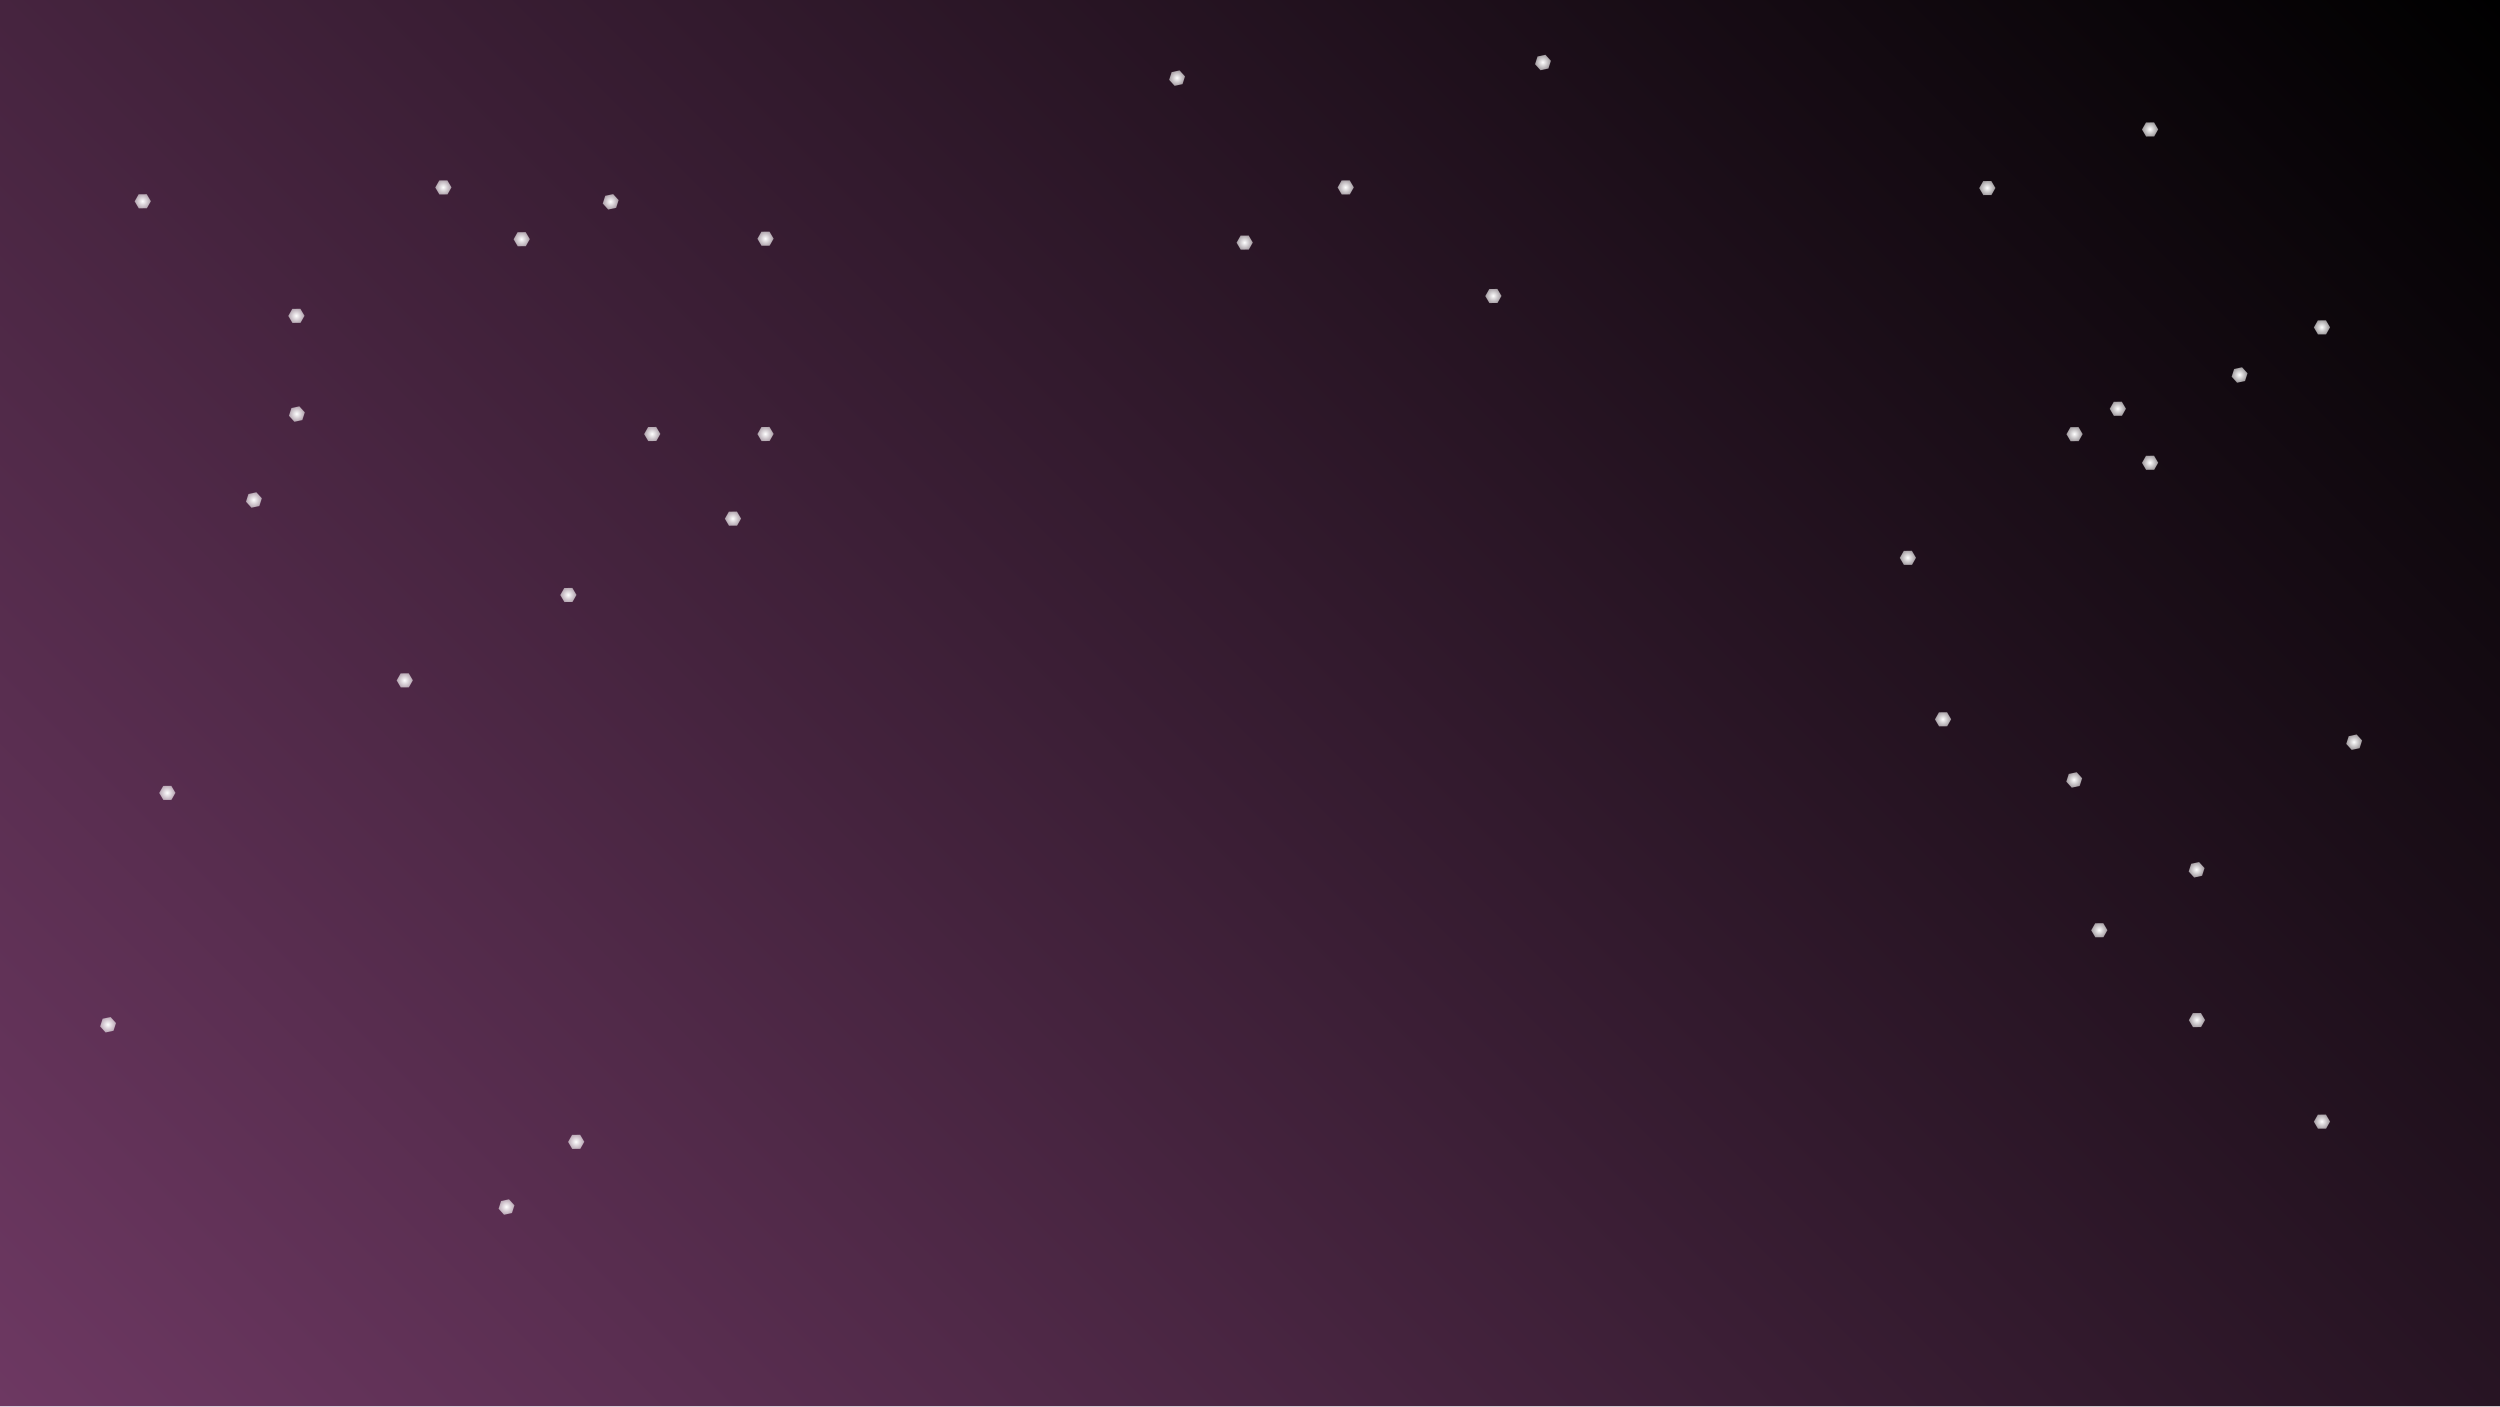
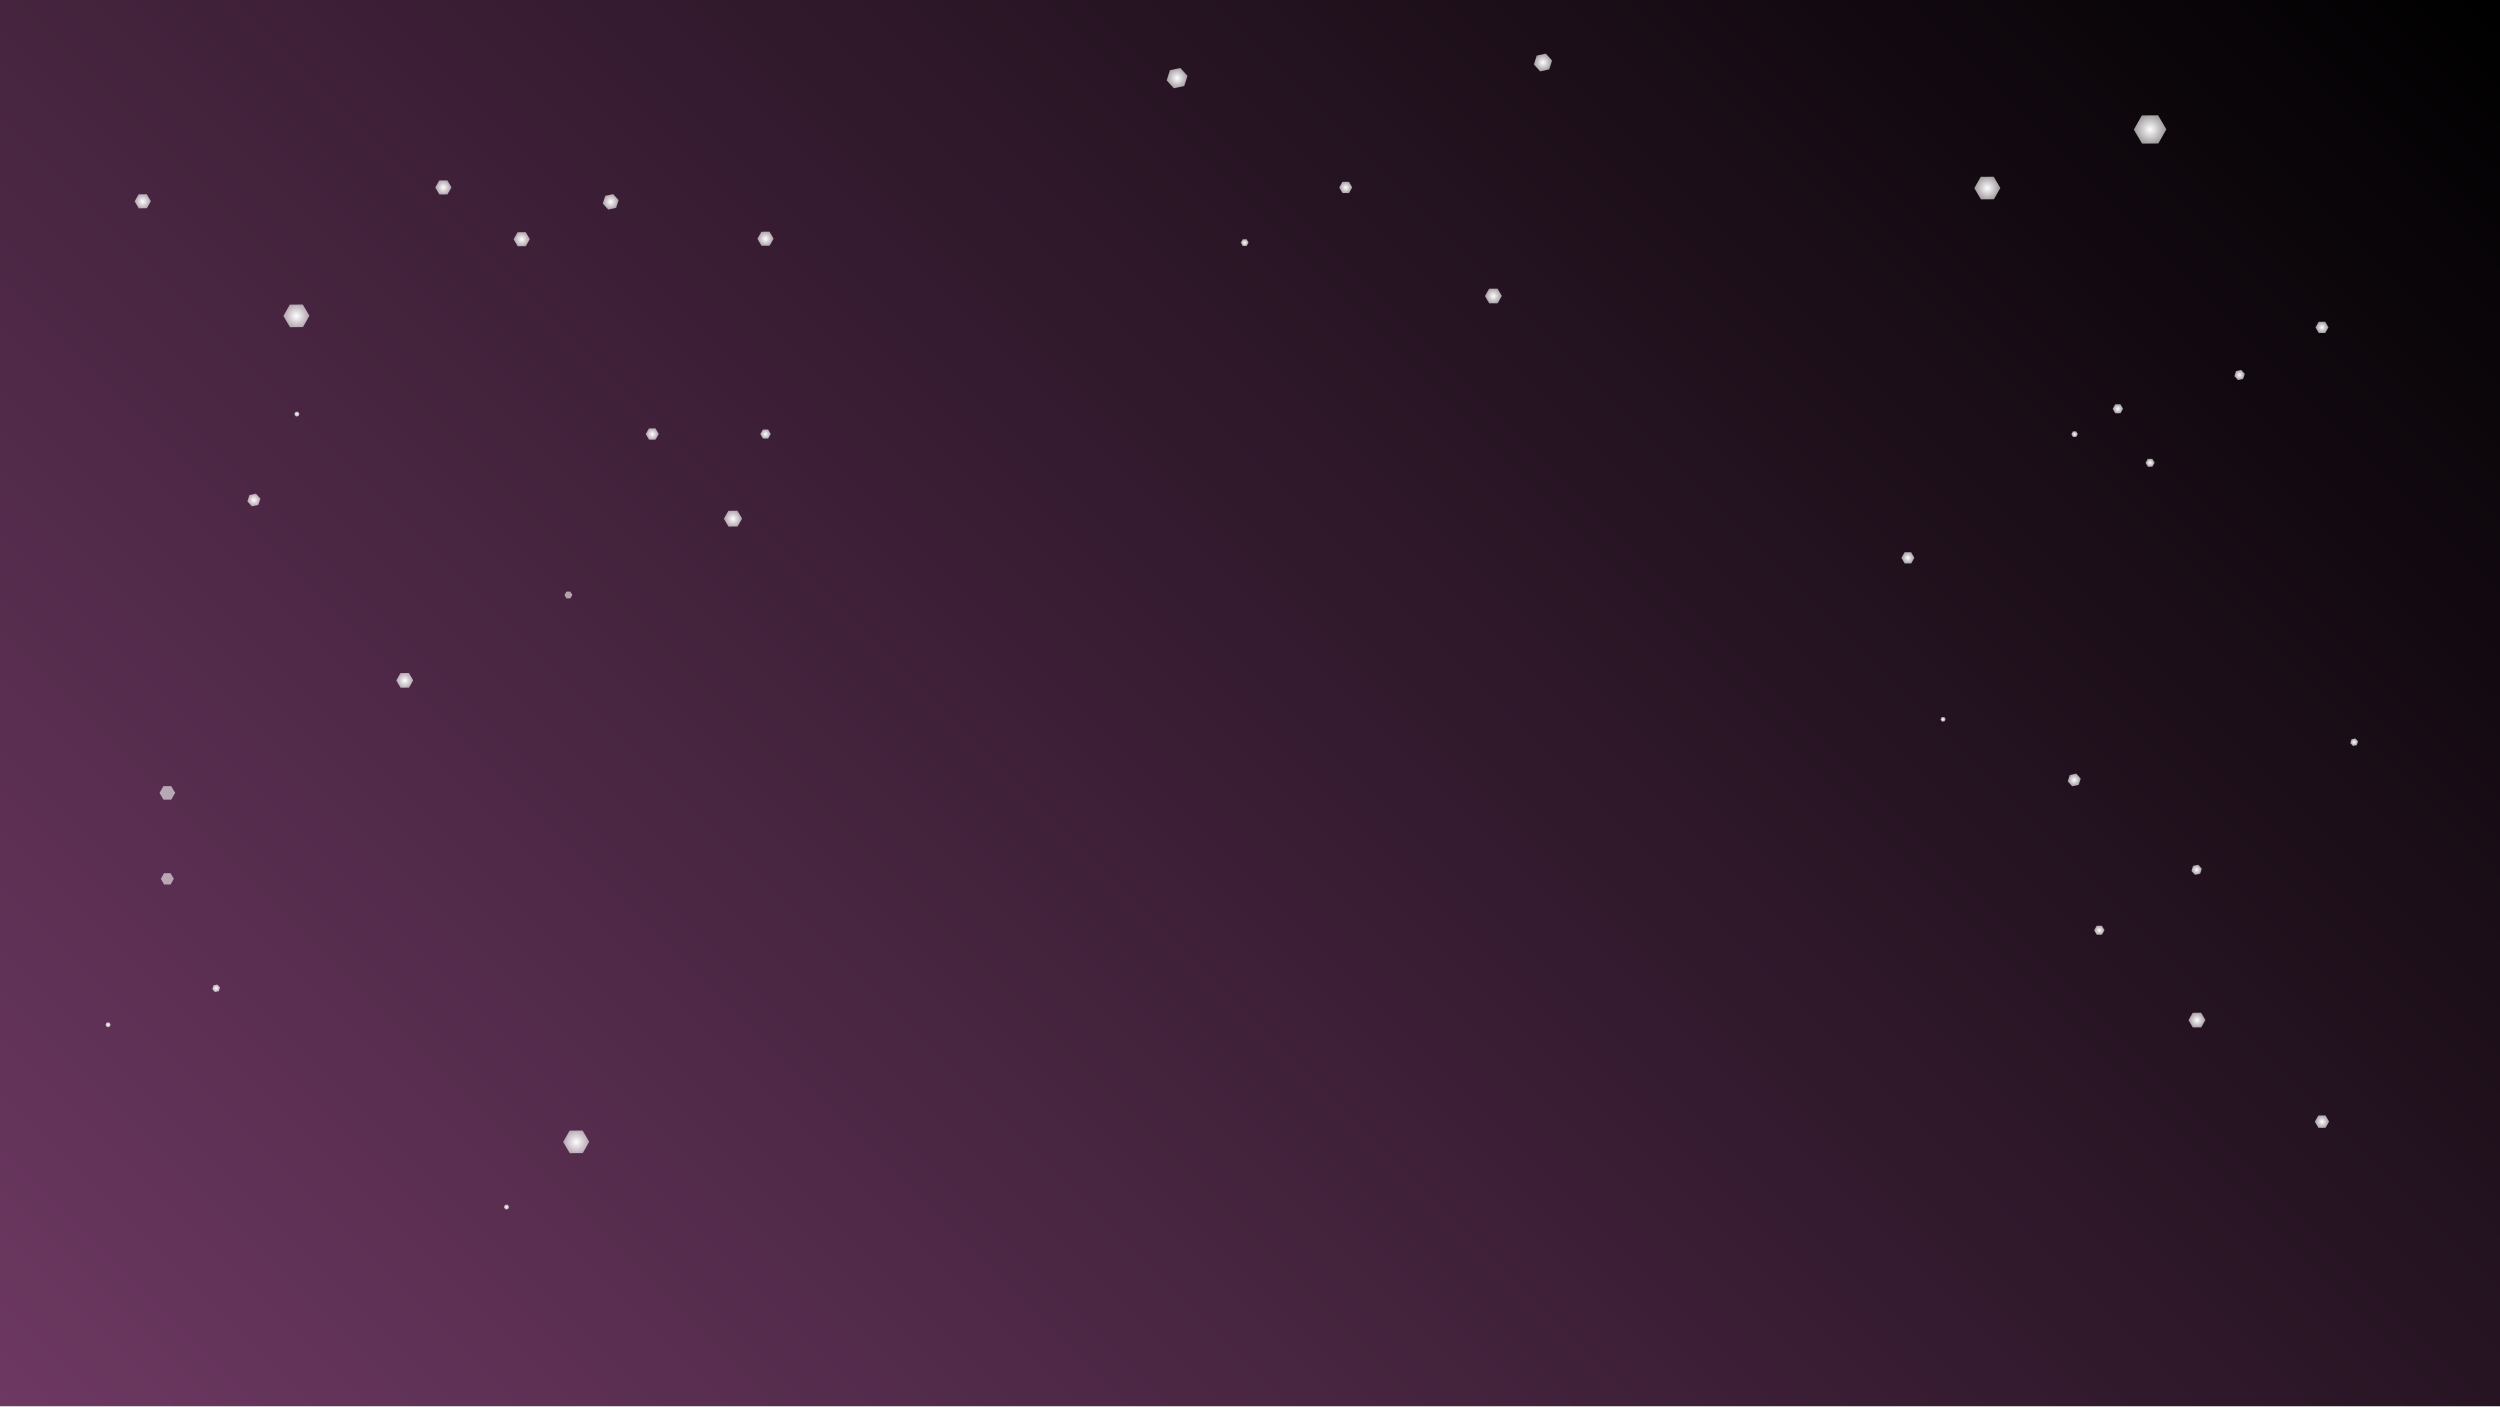
<svg xmlns="http://www.w3.org/2000/svg" xmlns:xlink="http://www.w3.org/1999/xlink" viewBox="0 0 1920 1080">
  <defs>
-     <style>.cls-1{fill:url(#Dégradé_sans_nom_14);}.cls-2{fill:url(#Dégradé_sans_nom_130);}.cls-3{fill:url(#Dégradé_sans_nom_130-2);}.cls-4{fill:url(#Dégradé_sans_nom_130-3);}.cls-5{fill:url(#Dégradé_sans_nom_130-4);}.cls-6{fill:url(#Dégradé_sans_nom_130-5);}.cls-7{fill:url(#Dégradé_sans_nom_130-6);}.cls-8{fill:url(#Dégradé_sans_nom_130-7);}.cls-9{fill:url(#Dégradé_sans_nom_130-8);}.cls-10{fill:url(#Dégradé_sans_nom_130-9);}.cls-11{fill:url(#Dégradé_sans_nom_130-10);}.cls-12{fill:url(#Dégradé_sans_nom_130-11);}.cls-13{fill:url(#Dégradé_sans_nom_130-12);}.cls-14{fill:url(#Dégradé_sans_nom_130-13);}.cls-15{fill:url(#Dégradé_sans_nom_130-14);}.cls-16{fill:url(#Dégradé_sans_nom_130-15);}.cls-17{fill:url(#Dégradé_sans_nom_130-16);}.cls-18{fill:url(#Dégradé_sans_nom_130-17);}.cls-19{fill:url(#Dégradé_sans_nom_130-18);}.cls-20{fill:url(#Dégradé_sans_nom_130-19);}.cls-21{fill:url(#Dégradé_sans_nom_130-20);}.cls-22{fill:url(#Dégradé_sans_nom_130-21);}.cls-23{fill:url(#Dégradé_sans_nom_130-22);}.cls-24{fill:url(#Dégradé_sans_nom_130-23);}.cls-25{fill:url(#Dégradé_sans_nom_130-24);}.cls-26{fill:url(#Dégradé_sans_nom_130-25);}.cls-27{fill:url(#Dégradé_sans_nom_130-26);}.cls-28{fill:url(#Dégradé_sans_nom_130-27);}.cls-29{fill:url(#Dégradé_sans_nom_130-28);}.cls-30{fill:url(#Dégradé_sans_nom_130-29);}.cls-31{fill:url(#Dégradé_sans_nom_130-30);}.cls-32{fill:url(#Dégradé_sans_nom_130-31);}.cls-33{fill:url(#Dégradé_sans_nom_130-32);}.cls-34{fill:url(#Dégradé_sans_nom_130-33);}.cls-35{fill:url(#Dégradé_sans_nom_130-34);}.cls-36{fill:url(#Dégradé_sans_nom_130-35);}.cls-37{fill:url(#Dégradé_sans_nom_130-36);}.cls-38{fill:url(#Dégradé_sans_nom_130-37);}</style>
+     <style>.cls-1{fill:url(#Dégradé_sans_nom_14);}.cls-2{fill:url(#Dégradé_sans_nom_130);}.cls-3{fill:url(#Dégradé_sans_nom_130-2);}.cls-4{fill:url(#Dégradé_sans_nom_130-3);}.cls-5{fill:url(#Dégradé_sans_nom_130-4);}.cls-6{fill:url(#Dégradé_sans_nom_130-5);}.cls-7{fill:url(#Dégradé_sans_nom_130-6);}.cls-8{fill:url(#Dégradé_sans_nom_130-7);}.cls-9{fill:url(#Dégradé_sans_nom_130-8);}.cls-10{fill:url(#Dégradé_sans_nom_130-9);}.cls-11{fill:url(#Dégradé_sans_nom_130-10);}.cls-12{fill:url(#Dégradé_sans_nom_130-11);}.cls-13{fill:url(#Dégradé_sans_nom_130-12);}.cls-14{fill:url(#Dégradé_sans_nom_130-13);}.cls-15{fill:url(#Dégradé_sans_nom_130-14);}.cls-16{fill:url(#Dégradé_sans_nom_130-15);}.cls-17{fill:url(#Dégradé_sans_nom_130-16);}.cls-18{fill:url(#Dégradé_sans_nom_130-17);}.cls-19{fill:url(#Dégradé_sans_nom_130-18);}.cls-20{fill:url(#Dégradé_sans_nom_130-19);}.cls-21{fill:url(#Dégradé_sans_nom_130-20);}.cls-22{fill:url(#Dégradé_sans_nom_130-21);}.cls-23{fill:url(#Dégradé_sans_nom_130-22);}.cls-24{fill:url(#Dégradé_sans_nom_130-23);}.cls-25{fill:url(#Dégradé_sans_nom_130-24);}.cls-26{fill:url(#Dégradé_sans_nom_130-25);}.cls-27{fill:url(#Dégradé_sans_nom_130-26);}.cls-28{fill:url(#Dégradé_sans_nom_130-27);}.cls-29{fill:url(#Dégradé_sans_nom_130-28);}.cls-30{fill:url(#Dégradé_sans_nom_130-29);}.cls-31{fill:url(#Dégradé_sans_nom_130-30);}.cls-32{fill:url(#Dégradé_sans_nom_130-31);}.cls-33{fill:url(#Dégradé_sans_nom_130-32);}.cls-34{fill:url(#Dégradé_sans_nom_130-33);}.cls-35{fill:url(#Dégradé_sans_nom_130-34);}.cls-36{fill:url(#Dégradé_sans_nom_130-35);}.cls-37{fill:url(#Dégradé_sans_nom_130-36);}.cls-38{fill:url(#Dégradé_sans_nom_130-37);}.cls-39{fill:url(#Dégradé_sans_nom_130-38);}.cls-40{fill:url(#Dégradé_sans_nom_130-39);}</style>
    <linearGradient id="Dégradé_sans_nom_14" x1="210" y1="1290" x2="1710" y2="-210" gradientUnits="userSpaceOnUse">
      <stop offset="0" stop-color="#6d3862" />
      <stop offset="1" />
    </linearGradient>
    <radialGradient id="Dégradé_sans_nom_130" cx="-1102.35" cy="2582.81" r="6.01" gradientTransform="translate(3198.73 422.35) rotate(71.76)" gradientUnits="userSpaceOnUse">
      <stop offset="0" stop-color="#fff" />
      <stop offset="1" stop-color="#f9f8f8" stop-opacity="0.6" />
    </radialGradient>
    <radialGradient id="Dégradé_sans_nom_130-2" cx="-1044.11" cy="2404.85" r="6.01" xlink:href="#Dégradé_sans_nom_130" />
-     <radialGradient id="Dégradé_sans_nom_130-3" cx="-928.87" cy="2534.42" r="6.01" xlink:href="#Dégradé_sans_nom_130" />
-     <radialGradient id="Dégradé_sans_nom_130-4" cx="-901.64" cy="2451.79" r="6.01" xlink:href="#Dégradé_sans_nom_130" />
-     <radialGradient id="Dégradé_sans_nom_130-5" cx="-847.73" cy="2495.88" r="6.01" xlink:href="#Dégradé_sans_nom_130" />
-     <radialGradient id="Dégradé_sans_nom_130-6" cx="-827.37" cy="1887.7" r="6.01" xlink:href="#Dégradé_sans_nom_130" />
-     <radialGradient id="Dégradé_sans_nom_130-7" cx="-926.09" cy="2056.27" r="6.01" xlink:href="#Dégradé_sans_nom_130" />
-     <radialGradient id="Dégradé_sans_nom_130-8" cx="-1100.59" cy="2765.57" r="6.01" xlink:href="#Dégradé_sans_nom_130" />
+     <radialGradient id="Dégradé_sans_nom_130-3" cx="-928.87" cy="2534.42" r="4.82" xlink:href="#Dégradé_sans_nom_130" />
+     <radialGradient id="Dégradé_sans_nom_130-4" cx="-901.64" cy="2451.79" r="3.86" xlink:href="#Dégradé_sans_nom_130" />
+     <radialGradient id="Dégradé_sans_nom_130-5" cx="-847.73" cy="2495.88" r="6.75" xlink:href="#Dégradé_sans_nom_130" />
+     <radialGradient id="Dégradé_sans_nom_130-6" cx="-827.37" cy="1887.7" r="6.27" xlink:href="#Dégradé_sans_nom_130" />
+     <radialGradient id="Dégradé_sans_nom_130-7" cx="-926.09" cy="2056.27" r="2.89" xlink:href="#Dégradé_sans_nom_130" />
+     <radialGradient id="Dégradé_sans_nom_130-8" cx="-1100.59" cy="2765.57" r="9.65" xlink:href="#Dégradé_sans_nom_130" />
    <radialGradient id="Dégradé_sans_nom_130-9" cx="-1221.1" cy="2850.1" r="6.01" xlink:href="#Dégradé_sans_nom_130" />
-     <radialGradient id="Dégradé_sans_nom_130-10" cx="-808.66" cy="2774.15" r="6.01" xlink:href="#Dégradé_sans_nom_130" />
-     <radialGradient id="Dégradé_sans_nom_130-11" cx="-787.39" cy="1501.46" r="6.01" xlink:href="#Dégradé_sans_nom_130" />
-     <radialGradient id="Dégradé_sans_nom_130-12" cx="-536.75" cy="1648.28" r="6.01" xlink:href="#Dégradé_sans_nom_130" />
-     <radialGradient id="Dégradé_sans_nom_130-13" cx="-586.91" cy="1496.98" r="6.01" xlink:href="#Dégradé_sans_nom_130" />
-     <radialGradient id="Dégradé_sans_nom_130-14" cx="-605.33" cy="1290.86" r="6.01" xlink:href="#Dégradé_sans_nom_130" />
-     <radialGradient id="Dégradé_sans_nom_130-15" cx="-791.01" cy="1368.66" r="6.01" xlink:href="#Dégradé_sans_nom_130" />
-     <radialGradient id="Dégradé_sans_nom_130-16" cx="-547.87" cy="1448.78" r="6.01" xlink:href="#Dégradé_sans_nom_130" />
-     <radialGradient id="Dégradé_sans_nom_130-17" cx="-130.1" cy="1548.53" r="6.01" xlink:href="#Dégradé_sans_nom_130" />
-     <radialGradient id="Dégradé_sans_nom_130-18" cx="-25.97" cy="1481.77" r="6.01" xlink:href="#Dégradé_sans_nom_130" />
-     <radialGradient id="Dégradé_sans_nom_130-19" cx="-410.52" cy="1661.44" r="6.01" xlink:href="#Dégradé_sans_nom_130" />
-     <radialGradient id="Dégradé_sans_nom_130-20" cx="-219.11" cy="1598.17" r="6.01" xlink:href="#Dégradé_sans_nom_130" />
+     <radialGradient id="Dégradé_sans_nom_130-10" cx="-808.66" cy="2774.15" r="6.27" xlink:href="#Dégradé_sans_nom_130" />
+     <radialGradient id="Dégradé_sans_nom_130-11" cx="-787.39" cy="1501.46" r="9.65" xlink:href="#Dégradé_sans_nom_130" />
+     <radialGradient id="Dégradé_sans_nom_130-12" cx="-536.75" cy="1648.28" r="4.82" xlink:href="#Dégradé_sans_nom_130" />
+     <radialGradient id="Dégradé_sans_nom_130-13" cx="-586.91" cy="1496.98" r="2.41" xlink:href="#Dégradé_sans_nom_130" />
+     <radialGradient id="Dégradé_sans_nom_130-14" cx="-605.33" cy="1290.86" r="4.82" xlink:href="#Dégradé_sans_nom_130" />
+     <radialGradient id="Dégradé_sans_nom_130-15" cx="-791.01" cy="1368.66" r="12.06" xlink:href="#Dégradé_sans_nom_130" />
+     <radialGradient id="Dégradé_sans_nom_130-16" cx="-547.87" cy="1448.78" r="3.38" xlink:href="#Dégradé_sans_nom_130" />
+     <radialGradient id="Dégradé_sans_nom_130-17" cx="-130.1" cy="1548.53" r="6.27" xlink:href="#Dégradé_sans_nom_130" />
+     <radialGradient id="Dégradé_sans_nom_130-18" cx="-25.97" cy="1481.77" r="5.31" xlink:href="#Dégradé_sans_nom_130" />
+     <radialGradient id="Dégradé_sans_nom_130-19" cx="-410.52" cy="1661.44" r="1.93" xlink:href="#Dégradé_sans_nom_130" />
+     <radialGradient id="Dégradé_sans_nom_130-20" cx="-219.11" cy="1598.17" r="3.86" xlink:href="#Dégradé_sans_nom_130" />
    <radialGradient id="Dégradé_sans_nom_130-21" cx="-1158.94" cy="2627.5" r="6.01" xlink:href="#Dégradé_sans_nom_130" />
-     <radialGradient id="Dégradé_sans_nom_130-22" cx="-831.62" cy="2634.28" r="6.01" xlink:href="#Dégradé_sans_nom_130" />
-     <radialGradient id="Dégradé_sans_nom_130-23" cx="-430.84" cy="2760.03" r="6.01" xlink:href="#Dégradé_sans_nom_130" />
-     <radialGradient id="Dégradé_sans_nom_130-24" cx="-595" cy="1459.31" r="6.01" xlink:href="#Dégradé_sans_nom_130" />
-     <radialGradient id="Dégradé_sans_nom_130-25" cx="-942.05" cy="1969.31" r="6.01" xlink:href="#Dégradé_sans_nom_130" />
-     <radialGradient id="Dégradé_sans_nom_130-26" cx="-783.65" cy="2974.38" r="6.01" xlink:href="#Dégradé_sans_nom_130" />
-     <radialGradient id="Dégradé_sans_nom_130-27" cx="469" cy="155" r="6.01" gradientTransform="matrix(1, 0, 0, 1, 0, 0)" xlink:href="#Dégradé_sans_nom_130" />
-     <radialGradient id="Dégradé_sans_nom_130-28" cx="1185" cy="48" r="6.01" gradientTransform="matrix(1, 0, 0, 1, 0, 0)" xlink:href="#Dégradé_sans_nom_130" />
-     <radialGradient id="Dégradé_sans_nom_130-29" cx="904" cy="60" r="6.01" gradientTransform="matrix(1, 0, 0, 1, 0, 0)" xlink:href="#Dégradé_sans_nom_130" />
-     <radialGradient id="Dégradé_sans_nom_130-30" cx="1808" cy="570" r="6.01" gradientTransform="matrix(1, 0, 0, 1, 0, 0)" xlink:href="#Dégradé_sans_nom_130" />
-     <radialGradient id="Dégradé_sans_nom_130-31" cx="1687" cy="668" r="6.01" gradientTransform="matrix(1, 0, 0, 1, 0, 0)" xlink:href="#Dégradé_sans_nom_130" />
-     <radialGradient id="Dégradé_sans_nom_130-32" cx="1720" cy="288" r="6.01" gradientTransform="matrix(1, 0, 0, 1, 0, 0)" xlink:href="#Dégradé_sans_nom_130" />
-     <radialGradient id="Dégradé_sans_nom_130-33" cx="1593" cy="599" r="6.01" gradientTransform="matrix(1, 0, 0, 1, 0, 0)" xlink:href="#Dégradé_sans_nom_130" />
-     <radialGradient id="Dégradé_sans_nom_130-34" cx="195" cy="384" r="6.01" gradientTransform="matrix(1, 0, 0, 1, 0, 0)" xlink:href="#Dégradé_sans_nom_130" />
-     <radialGradient id="Dégradé_sans_nom_130-35" cx="83" cy="787" r="6.01" gradientTransform="matrix(1, 0, 0, 1, 0, 0)" xlink:href="#Dégradé_sans_nom_130" />
-     <radialGradient id="Dégradé_sans_nom_130-36" cx="389" cy="927" r="6.01" gradientTransform="matrix(1, 0, 0, 1, 0, 0)" xlink:href="#Dégradé_sans_nom_130" />
-     <radialGradient id="Dégradé_sans_nom_130-37" cx="228" cy="318" r="6.01" gradientTransform="matrix(1, 0, 0, 1, 0, 0)" xlink:href="#Dégradé_sans_nom_130" />
+     <radialGradient id="Dégradé_sans_nom_130-22" cx="-831.62" cy="2634.28" r="6.01" gradientTransform="translate(1767.01 440.28) rotate(71.76) scale(0.48)" xlink:href="#Dégradé_sans_nom_130" />
+     <radialGradient id="Dégradé_sans_nom_130-23" cx="-430.84" cy="2760.03" r="9.65" xlink:href="#Dégradé_sans_nom_130" />
+     <radialGradient id="Dégradé_sans_nom_130-24" cx="-595" cy="1459.31" r="3.86" xlink:href="#Dégradé_sans_nom_130" />
+     <radialGradient id="Dégradé_sans_nom_130-25" cx="-942.05" cy="1969.31" r="4.82" xlink:href="#Dégradé_sans_nom_130" />
+     <radialGradient id="Dégradé_sans_nom_130-26" cx="-783.65" cy="2974.38" r="6.01" gradientTransform="translate(3086.22 429.19) rotate(71.76) scale(0.96)" xlink:href="#Dégradé_sans_nom_130" />
+     <radialGradient id="Dégradé_sans_nom_130-27" cx="-718.58" cy="2995.82" r="5.01" gradientTransform="translate(3086.22 429.19) rotate(71.76) scale(0.96)" xlink:href="#Dégradé_sans_nom_130" />
+     <radialGradient id="Dégradé_sans_nom_130-28" cx="469" cy="155" r="6.01" gradientTransform="matrix(1, 0, 0, 1, 0, 0)" xlink:href="#Dégradé_sans_nom_130" />
+     <radialGradient id="Dégradé_sans_nom_130-29" cx="1185" cy="48" r="6.91" gradientTransform="matrix(1, 0, 0, 1, 0, 0)" xlink:href="#Dégradé_sans_nom_130" />
+     <radialGradient id="Dégradé_sans_nom_130-30" cx="904" cy="60" r="7.9" gradientTransform="matrix(1, 0, 0, 1, 0, 0)" xlink:href="#Dégradé_sans_nom_130" />
+     <radialGradient id="Dégradé_sans_nom_130-31" cx="1808" cy="570" r="2.96" gradientTransform="matrix(1, 0, 0, 1, 0, 0)" xlink:href="#Dégradé_sans_nom_130" />
+     <radialGradient id="Dégradé_sans_nom_130-32" cx="1687" cy="668" r="3.95" gradientTransform="matrix(1, 0, 0, 1, 0, 0)" xlink:href="#Dégradé_sans_nom_130" />
+     <radialGradient id="Dégradé_sans_nom_130-33" cx="1720" cy="288" r="3.95" gradientTransform="matrix(1, 0, 0, 1, 0, 0)" xlink:href="#Dégradé_sans_nom_130" />
+     <radialGradient id="Dégradé_sans_nom_130-34" cx="1593" cy="599" r="4.94" gradientTransform="matrix(1, 0, 0, 1, 0, 0)" xlink:href="#Dégradé_sans_nom_130" />
+     <radialGradient id="Dégradé_sans_nom_130-35" cx="195" cy="384" r="4.94" gradientTransform="matrix(1, 0, 0, 1, 0, 0)" xlink:href="#Dégradé_sans_nom_130" />
+     <radialGradient id="Dégradé_sans_nom_130-36" cx="83" cy="787" r="1.97" gradientTransform="matrix(1, 0, 0, 1, 0, 0)" xlink:href="#Dégradé_sans_nom_130" />
+     <radialGradient id="Dégradé_sans_nom_130-37" cx="166" cy="759" r="2.96" gradientTransform="matrix(1, 0, 0, 1, 0, 0)" xlink:href="#Dégradé_sans_nom_130" />
+     <radialGradient id="Dégradé_sans_nom_130-38" cx="389" cy="927" r="1.97" gradientTransform="matrix(1, 0, 0, 1, 0, 0)" xlink:href="#Dégradé_sans_nom_130" />
+     <radialGradient id="Dégradé_sans_nom_130-39" cx="228" cy="318" r="1.97" gradientTransform="matrix(1, 0, 0, 1, 0, 0)" xlink:href="#Dégradé_sans_nom_130" />
  </defs>
  <g id="Calque_2" data-name="Calque 2">
    <g id="Cockpit">
      <g id="Start">
        <g id="fond-galactique">
          <rect id="Fond_Galactique" data-name="Fond Galactique" class="cls-1" width="1920" height="1080" />
          <g id="Etoile">
            <polygon class="cls-2" points="394.44 183.76 397.51 178.34 403.74 178.29 406.9 183.65 403.83 189.07 397.61 189.13 394.44 183.76" />
            <polygon class="cls-3" points="581.69 183.38 584.76 177.96 590.99 177.91 594.15 183.27 591.08 188.69 584.85 188.75 581.69 183.38" />
-             <polygon class="cls-4" points="494.69 333.38 497.76 327.96 503.99 327.9 507.15 333.27 504.08 338.69 497.85 338.75 494.69 333.38" />
-             <polygon class="cls-5" points="581.69 333.38 584.76 327.96 590.99 327.9 594.15 333.27 591.08 338.69 584.85 338.75 581.69 333.38" />
-             <polygon class="cls-6" points="556.69 398.38 559.76 392.96 565.99 392.9 569.15 398.27 566.08 403.69 559.85 403.75 556.69 398.38" />
-             <polygon class="cls-7" points="1140.69 227.38 1143.76 221.96 1149.99 221.91 1153.15 227.27 1150.08 232.69 1143.85 232.75 1140.69 227.38" />
-             <polygon class="cls-8" points="949.69 186.38 952.76 180.96 958.99 180.91 962.15 186.27 959.08 191.69 952.85 191.75 949.69 186.38" />
-             <polygon class="cls-9" points="221.41 242.63 224.47 237.21 230.7 237.16 233.87 242.52 230.8 247.95 224.57 248 221.41 242.63" />
+             <polygon class="cls-4" points="495.92 333.37 498.38 329.02 503.38 328.98 505.92 333.28 503.46 337.63 498.46 337.68 495.92 333.37" />
+             <polygon class="cls-5" points="583.92 333.36 585.89 329.88 589.89 329.85 591.92 333.29 589.95 336.77 585.95 336.81 583.92 333.36" />
+             <polygon class="cls-6" points="555.92 398.39 559.37 392.3 566.37 392.23 569.92 398.26 566.47 404.36 559.47 404.42 555.92 398.39" />
+             <polygon class="cls-7" points="1140.42 227.38 1143.62 221.73 1150.12 221.67 1153.42 227.27 1150.22 232.93 1143.72 232.99 1140.42 227.38" />
+             <polygon class="cls-8" points="952.92 186.35 954.4 183.74 957.4 183.72 958.92 186.3 957.44 188.91 954.44 188.94 952.92 186.35" />
+             <polygon class="cls-9" points="217.64 242.67 222.56 233.96 232.56 233.88 237.64 242.49 232.71 251.19 222.71 251.28 217.64 242.67" />
            <polygon class="cls-10" points="103.41 154.63 106.47 149.21 112.7 149.16 115.86 154.52 112.8 159.95 106.57 160 103.41 154.63" />
-             <polygon class="cls-11" points="304.63 522.58 307.69 517.16 313.92 517.1 317.08 522.47 314.01 527.89 307.79 527.94 304.63 522.58" />
-             <polygon class="cls-12" points="1520.04 144.48 1523.11 139.06 1529.33 139 1532.49 144.37 1529.43 149.79 1523.2 149.84 1520.04 144.48" />
-             <polygon class="cls-13" points="1459.04 428.48 1462.11 423.06 1468.33 423 1471.49 428.37 1468.43 433.79 1462.2 433.84 1459.04 428.48" />
-             <polygon class="cls-14" points="1587.04 333.48 1590.11 328.06 1596.33 328 1599.49 333.37 1596.43 338.79 1590.2 338.84 1587.04 333.48" />
-             <polygon class="cls-15" points="1777.04 251.48 1780.11 246.06 1786.33 246 1789.49 251.37 1786.43 256.79 1780.2 256.84 1777.04 251.48" />
-             <polygon class="cls-16" points="1645.04 99.48 1648.11 94.06 1654.33 94 1657.49 99.37 1654.43 104.79 1648.2 104.84 1645.04 99.48" />
-             <polygon class="cls-17" points="1645.04 355.48 1648.11 350.06 1654.33 350 1657.49 355.37 1654.43 360.79 1648.2 360.84 1645.04 355.48" />
-             <polygon class="cls-18" points="1681.04 783.48 1684.11 778.06 1690.33 778 1693.49 783.37 1690.43 788.79 1684.2 788.84 1681.04 783.48" />
-             <polygon class="cls-19" points="1777.04 861.48 1780.11 856.06 1786.33 856 1789.49 861.37 1786.43 866.79 1780.2 866.84 1777.04 861.48" />
-             <polygon class="cls-20" points="1486.04 552.48 1489.11 547.06 1495.33 547 1498.49 552.37 1495.43 557.79 1489.2 557.84 1486.04 552.48" />
-             <polygon class="cls-21" points="1606.04 714.48 1609.11 709.06 1615.33 709 1618.49 714.37 1615.43 719.79 1609.2 719.84 1606.04 714.48" />
+             <polygon class="cls-11" points="304.35 522.58 307.55 516.92 314.05 516.86 317.35 522.47 314.15 528.12 307.65 528.18 304.35 522.58" />
+             <polygon class="cls-12" points="1516.27 144.51 1521.19 135.81 1531.19 135.72 1536.27 144.33 1531.34 153.04 1521.34 153.13 1516.27 144.51" />
+             <polygon class="cls-13" points="1460.27 428.47 1462.73 424.11 1467.73 424.07 1470.27 428.38 1467.81 432.73 1462.81 432.77 1460.27 428.47" />
+             <polygon class="cls-14" points="1590.77 333.44 1592 331.27 1594.5 331.25 1595.77 333.4 1594.54 335.58 1592.04 335.6 1590.77 333.44" />
+             <polygon class="cls-15" points="1778.27 251.47 1780.73 247.11 1785.73 247.07 1788.27 251.38 1785.81 255.73 1780.81 255.78 1778.27 251.47" />
+             <polygon class="cls-16" points="1638.77 99.53 1644.92 88.65 1657.42 88.54 1663.77 99.31 1657.61 110.19 1645.11 110.3 1638.77 99.53" />
+             <polygon class="cls-17" points="1647.77 355.45 1649.49 352.41 1652.99 352.38 1654.77 355.39 1653.04 358.44 1649.54 358.47 1647.77 355.45" />
+             <polygon class="cls-18" points="1680.77 783.48 1683.97 777.82 1690.47 777.76 1693.77 783.37 1690.57 789.02 1684.07 789.08 1680.77 783.48" />
+             <polygon class="cls-19" points="1777.77 861.47 1780.47 856.68 1785.97 856.63 1788.77 861.37 1786.06 866.16 1780.56 866.21 1777.77 861.47" />
+             <polygon class="cls-20" points="1490.27 552.44 1491.25 550.7 1493.25 550.68 1494.27 552.4 1493.28 554.14 1491.28 554.16 1490.27 552.44" />
+             <polygon class="cls-21" points="1608.27 714.46 1610.24 710.98 1614.24 710.94 1616.27 714.39 1614.3 717.87 1610.3 717.9 1608.27 714.46" />
            <polygon class="cls-22" points="334.28 144 337.35 138.58 343.58 138.53 346.74 143.89 343.67 149.31 337.45 149.37 334.28 144" />
-             <polygon class="cls-23" points="430.28 457 433.35 451.58 439.58 451.53 442.74 456.89 439.67 462.31 433.45 462.37 430.28 457" />
-             <polygon class="cls-24" points="436.28 877 439.35 871.58 445.58 871.53 448.74 876.89 445.67 882.32 439.45 882.37 436.28 877" />
-             <polygon class="cls-25" points="1620.28 314 1623.35 308.58 1629.58 308.53 1632.74 313.89 1629.67 319.31 1623.45 319.37 1620.28 314" />
-             <polygon class="cls-26" points="1027.28 144 1030.35 138.58 1036.58 138.53 1039.74 143.89 1036.67 149.31 1030.45 149.37 1027.28 144" />
-             <polygon class="cls-27" points="122.28 609 125.35 603.58 131.58 603.53 134.74 608.89 131.67 614.32 125.45 614.37 122.28 609" />
-             <polygon class="cls-28" points="467.1 160.93 462.91 156.32 464.81 150.39 470.9 149.07 475.09 153.68 473.19 159.61 467.1 160.93" />
-             <polygon class="cls-29" points="1183.1 53.93 1178.91 49.32 1180.81 43.39 1186.9 42.07 1191.09 46.68 1189.19 52.61 1183.1 53.93" />
-             <polygon class="cls-30" points="902.1 65.93 897.91 61.32 899.81 55.39 905.9 54.07 910.09 58.68 908.19 64.61 902.1 65.93" />
-             <polygon class="cls-31" points="1806.1 575.93 1801.91 571.32 1803.81 565.39 1809.9 564.07 1814.09 568.68 1812.19 574.61 1806.1 575.93" />
-             <polygon class="cls-32" points="1685.1 673.93 1680.91 669.32 1682.81 663.39 1688.9 662.07 1693.09 666.68 1691.19 672.61 1685.1 673.93" />
-             <polygon class="cls-33" points="1718.1 293.93 1713.91 289.32 1715.81 283.39 1721.9 282.07 1726.09 286.68 1724.19 292.61 1718.1 293.93" />
-             <polygon class="cls-34" points="1591.1 604.93 1586.91 600.32 1588.81 594.39 1594.9 593.07 1599.09 597.68 1597.19 603.61 1591.1 604.93" />
-             <polygon class="cls-35" points="193.1 389.93 188.91 385.32 190.81 379.39 196.9 378.07 201.09 382.68 199.19 388.61 193.1 389.93" />
-             <polygon class="cls-36" points="81.1 792.93 76.91 788.32 78.81 782.39 84.9 781.07 89.09 785.68 87.19 791.61 81.1 792.93" />
-             <polygon class="cls-37" points="387.1 932.93 382.91 928.32 384.81 922.39 390.9 921.07 395.09 925.68 393.19 931.61 387.1 932.93" />
-             <polygon class="cls-38" points="226.1 323.93 221.91 319.32 223.81 313.39 229.9 312.07 234.09 316.68 232.19 322.61 226.1 323.93" />
+             <polygon class="cls-23" points="433.51 456.98 434.99 454.36 437.99 454.34 439.51 456.92 438.04 459.53 435.04 459.56 433.51 456.98" />
+             <polygon class="cls-24" points="432.51 877.04 437.44 868.33 447.44 868.24 452.51 876.86 447.59 885.57 437.59 885.65 432.51 877.04" />
+             <polygon class="cls-25" points="1622.51 313.99 1624.48 310.5 1628.48 310.47 1630.51 313.91 1628.54 317.39 1624.54 317.43 1622.51 313.99" />
+             <polygon class="cls-26" points="1028.51 143.99 1030.97 139.64 1035.97 139.6 1038.51 143.91 1036.05 148.26 1031.05 148.3 1028.51 143.99" />
+             <polygon class="cls-27" points="122.51 609 125.47 603.78 131.47 603.73 134.51 608.9 131.56 614.12 125.56 614.17 122.51 609" />
+             <polygon class="cls-28" points="123.51 674.99 125.97 670.64 130.97 670.6 133.51 674.9 131.05 679.26 126.05 679.3 123.51 674.99" />
+             <polygon class="cls-29" points="467.1 160.93 462.91 156.32 464.81 150.39 470.9 149.07 475.09 153.68 473.19 159.61 467.1 160.93" />
+             <polygon class="cls-30" points="1182.82 54.82 1178 49.52 1180.18 42.7 1187.18 41.18 1192 46.48 1189.82 53.3 1182.82 54.82" />
+             <polygon class="cls-31" points="901.51 67.8 896 61.74 898.49 53.94 906.49 52.2 912 58.26 909.51 66.06 901.51 67.8" />
+             <polygon class="cls-32" points="1807.07 572.92 1805 570.65 1805.93 567.73 1808.93 567.08 1811 569.35 1810.07 572.27 1807.07 572.92" />
+             <polygon class="cls-33" points="1685.75 671.9 1683 668.87 1684.25 664.97 1688.25 664.1 1691 667.13 1689.75 671.03 1685.75 671.9" />
+             <polygon class="cls-34" points="1718.75 291.9 1716 288.87 1717.25 284.97 1721.25 284.1 1724 287.13 1722.75 291.03 1718.75 291.9" />
+             <polygon class="cls-35" points="1591.44 603.87 1588 600.09 1589.56 595.21 1594.56 594.13 1598 597.91 1596.44 602.79 1591.44 603.87" />
+             <polygon class="cls-36" points="193.44 388.87 190 385.09 191.56 380.21 196.56 379.13 200 382.91 198.44 387.79 193.44 388.87" />
+             <polygon class="cls-37" points="82.38 788.95 81 787.43 81.62 785.49 83.62 785.05 85 786.57 84.38 788.51 82.38 788.95" />
+             <polygon class="cls-38" points="165.06 761.92 163 759.65 163.94 756.73 166.94 756.08 169 758.35 168.06 761.27 165.06 761.92" />
+             <polygon class="cls-39" points="388.38 928.95 387 927.43 387.62 925.49 389.62 925.05 391 926.57 390.38 928.51 388.38 928.95" />
+             <polygon class="cls-40" points="227.38 319.95 226 318.44 226.62 316.49 228.62 316.05 230 317.56 229.38 319.51 227.38 319.95" />
          </g>
        </g>
      </g>
    </g>
  </g>
</svg>
